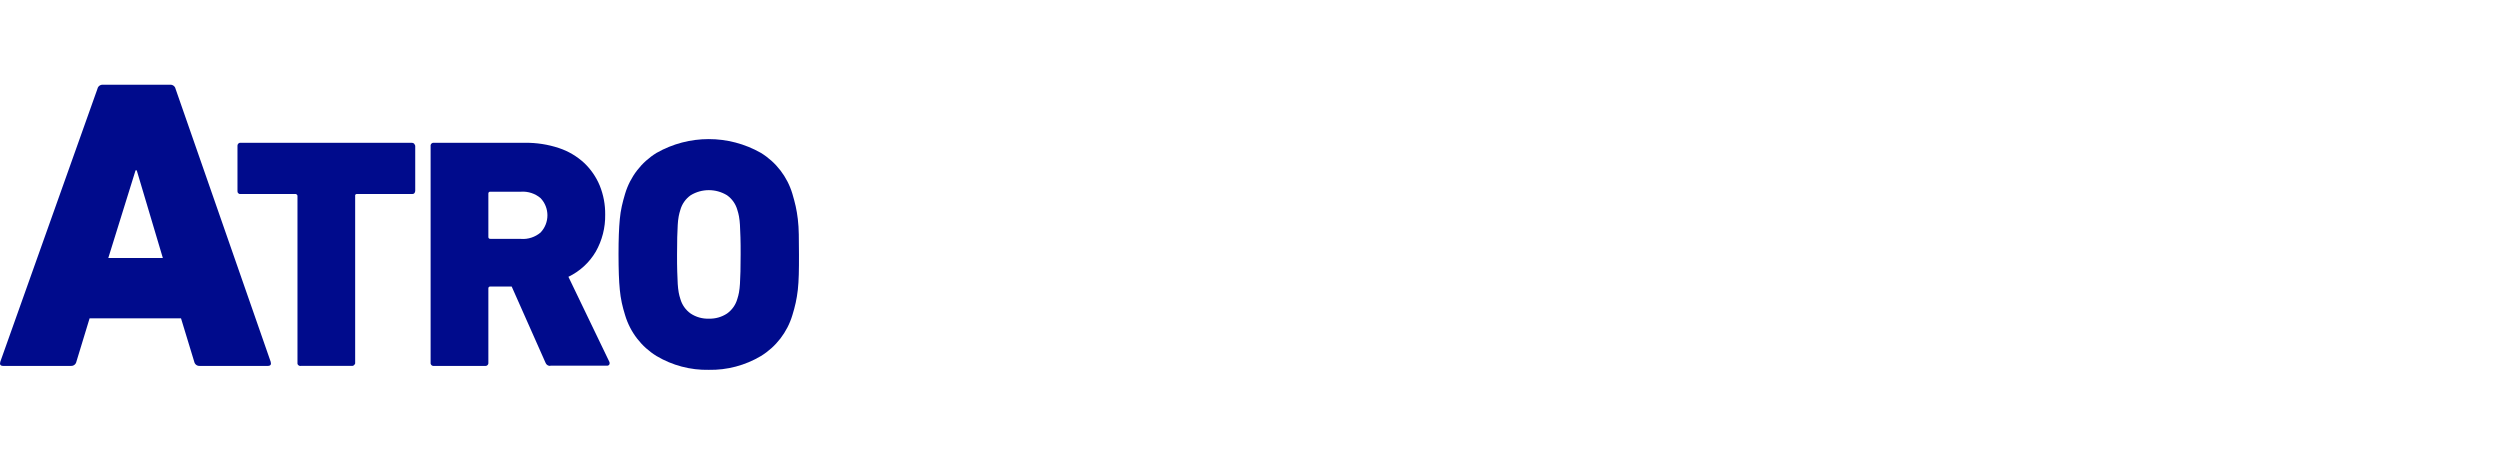
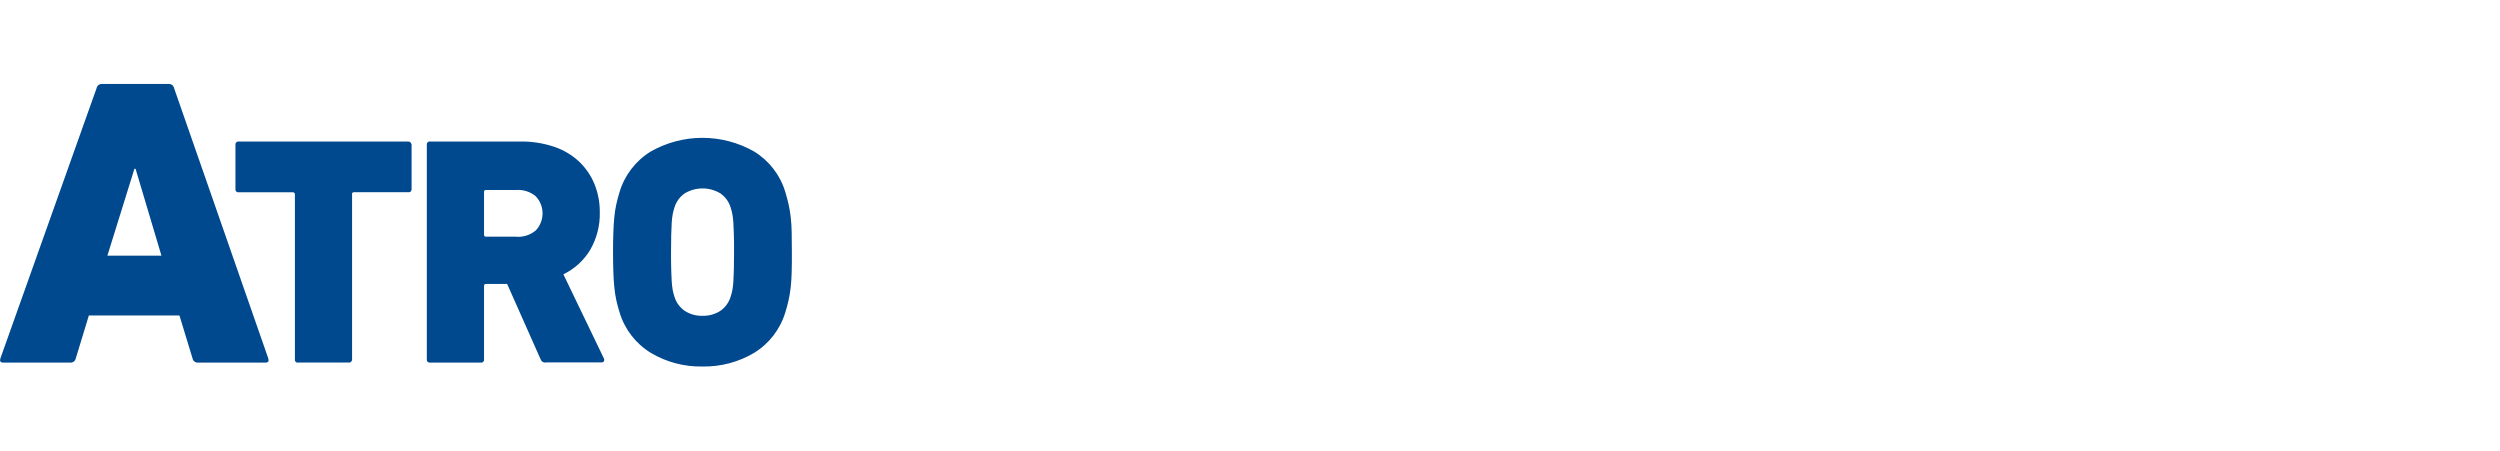
- <svg xmlns="http://www.w3.org/2000/svg" id="Trailer_-_Dorsey" data-name="Trailer - Dorsey" width="110" height="20" viewBox="0 0 110 20">
-   <rect id="Rectangle_63535" data-name="Rectangle 63535" width="110" height="20" transform="translate(0 0)" fill="#000b8c" opacity="0" />
-   <g id="Group_110689" data-name="Group 110689" transform="translate(0 3.728)">
-     <path id="Path_50567" data-name="Path 50567" d="M6.922,1.432a.228.228,0,0,1,.236-.182h2.966a.228.228,0,0,1,.236.182L14.545,13.44c.036.121-.007.182-.127.182h-3a.228.228,0,0,1-.236-.182l-.582-1.91H6.577l-.582,1.91a.229.229,0,0,1-.236.182H2.775c-.121,0-.163-.061-.127-.182ZM9.8,8.873,8.651,5.016H8.6L7.4,8.873Z" transform="translate(-2.635 -1.25)" fill="#000b8c" />
-     <path id="Path_50568" data-name="Path 50568" d="M100.135,34.227h-.043a.116.116,0,0,1-.072-.043.08.08,0,0,1-.029-.057V26.75c0-.039-.024-.067-.072-.087H97.45a.082.082,0,0,1-.057-.029l-.014-.014-.014-.014a.2.2,0,0,1-.014-.087V24.554a.133.133,0,0,1,.1-.144h7.578a.141.141,0,0,1,.1.043l.014.029a.1.1,0,0,1,.029.072v1.963a.157.157,0,0,1-.043.116.1.1,0,0,1-.072.029h-2.442a.08.08,0,0,0-.057.014l-.029.029v7.419a.207.207,0,0,1-.072.087.113.113,0,0,1-.072.014h-2.252Z" transform="translate(-86.902 -21.855)" fill="#000b8c" />
-     <path id="Path_50569" data-name="Path 50569" d="M179.679,34.236a.213.213,0,0,1-.216-.144l-1.487-3.349h-.939a.077.077,0,0,0-.087.087v3.262a.128.128,0,0,1-.145.144h-2.251a.128.128,0,0,1-.145-.144V24.564a.128.128,0,0,1,.145-.145h4a4.569,4.569,0,0,1,1.5.231,3.05,3.05,0,0,1,1.112.656,2.9,2.9,0,0,1,.686,1,3.3,3.3,0,0,1,.238,1.271,3.191,3.191,0,0,1-.418,1.638,2.8,2.8,0,0,1-1.2,1.1l1.8,3.738a.139.139,0,0,1,0,.122.107.107,0,0,1-.1.051h-2.5Zm-1.285-5.587a1.205,1.205,0,0,0,.852-.281,1.1,1.1,0,0,0,0-1.516,1.205,1.205,0,0,0-.852-.281h-1.357a.077.077,0,0,0-.087.087v1.9a.077.077,0,0,0,.087.087h1.357Z" transform="translate(-155.462 -21.864)" fill="#000b8c" />
-     <path id="Path_50570" data-name="Path 50570" d="M253.37,33.012a4.322,4.322,0,0,1-2.3-.607,3.18,3.18,0,0,1-1.385-1.8c-.057-.183-.106-.363-.145-.542a5,5,0,0,1-.087-.57q-.03-.3-.043-.678t-.014-.88q0-.5.014-.88t.043-.678a4.5,4.5,0,0,1,.087-.563q.058-.26.145-.548a3.184,3.184,0,0,1,1.385-1.8,4.646,4.646,0,0,1,4.591,0,3.18,3.18,0,0,1,1.385,1.8c.057.193.106.375.145.548s.069.361.094.563a6.712,6.712,0,0,1,.043.678c0,.25.008.544.008.88s0,.631-.008.88-.02.477-.043.678-.055.393-.094.57-.087.358-.145.542a3.184,3.184,0,0,1-1.385,1.8A4.322,4.322,0,0,1,253.37,33.012Zm0-2.252a1.371,1.371,0,0,0,.8-.225,1.178,1.178,0,0,0,.454-.645,2.144,2.144,0,0,0,.072-.282,3.343,3.343,0,0,0,.043-.377c.01-.15.017-.331.022-.544s.008-.464.008-.754,0-.542-.008-.754-.012-.394-.022-.544a3.343,3.343,0,0,0-.043-.377,2.357,2.357,0,0,0-.072-.283,1.183,1.183,0,0,0-.454-.645,1.538,1.538,0,0,0-1.6,0,1.178,1.178,0,0,0-.454.645,2.171,2.171,0,0,0-.072.283,2.9,2.9,0,0,0-.043.377c-.01.15-.017.331-.022.544s-.008.464-.008.754,0,.542.008.754.012.394.022.544a3.35,3.35,0,0,0,.043.377,2.109,2.109,0,0,0,.072.282,1.179,1.179,0,0,0,.454.645A1.363,1.363,0,0,0,253.37,30.76Z" transform="translate(-222.181 -20.467)" fill="#000b8c" />
-   </g>
+ <svg xmlns="http://www.w3.org/2000/svg" width="111" height="20" viewBox="0 0 111 20" fill="none">
+   <path fill-rule="evenodd" clip-rule="evenodd" d="M4.375 3.775C4.331 3.808 4.301 3.856 4.29 3.91L0.016 15.918C-0.02 16.039 0.022 16.1 0.143 16.1H3.127C3.182 16.103 3.236 16.086 3.279 16.052C3.322 16.019 3.352 15.971 3.363 15.918L3.945 14.008H7.968L8.55 15.918C8.561 15.972 8.591 16.019 8.634 16.053C8.678 16.086 8.732 16.103 8.786 16.1H11.786C11.906 16.1 11.949 16.039 11.913 15.918L7.728 3.91C7.717 3.856 7.688 3.808 7.644 3.775C7.601 3.742 7.547 3.725 7.492 3.728H4.526C4.472 3.725 4.418 3.742 4.375 3.775ZM6.019 7.494L7.168 11.351H4.768L5.968 7.494H6.019ZM13.195 16.1H13.238L13.236 16.098H15.488C15.513 16.102 15.538 16.097 15.56 16.084C15.592 16.062 15.617 16.032 15.632 15.997V8.578L15.661 8.549C15.678 8.537 15.698 8.532 15.718 8.535H18.16C18.173 8.535 18.186 8.533 18.199 8.528C18.211 8.523 18.223 8.516 18.232 8.506C18.247 8.491 18.258 8.473 18.265 8.453C18.273 8.433 18.276 8.411 18.275 8.39V6.427C18.275 6.414 18.273 6.401 18.268 6.388C18.263 6.376 18.255 6.365 18.246 6.355L18.232 6.326C18.219 6.313 18.203 6.302 18.186 6.295C18.169 6.287 18.151 6.283 18.132 6.283H10.554C10.523 6.291 10.495 6.31 10.477 6.336C10.459 6.363 10.45 6.395 10.454 6.427V8.392C10.452 8.422 10.457 8.452 10.468 8.479L10.482 8.493L10.496 8.507C10.503 8.516 10.512 8.523 10.521 8.527C10.531 8.532 10.542 8.535 10.553 8.536H13.022C13.07 8.556 13.094 8.584 13.094 8.623V16C13.095 16.011 13.098 16.022 13.102 16.032C13.107 16.041 13.114 16.05 13.123 16.057C13.141 16.08 13.166 16.095 13.195 16.1ZM24.221 16.1C24.174 16.103 24.127 16.09 24.088 16.064C24.049 16.038 24.02 16 24.005 15.956L22.517 12.607H21.578C21.567 12.605 21.555 12.606 21.543 12.61C21.532 12.614 21.522 12.62 21.513 12.628C21.505 12.637 21.498 12.647 21.495 12.658C21.491 12.67 21.49 12.682 21.491 12.694V15.956C21.494 15.975 21.492 15.995 21.486 16.014C21.48 16.033 21.469 16.05 21.455 16.064C21.441 16.078 21.424 16.088 21.405 16.094C21.386 16.101 21.366 16.102 21.346 16.1H19.096C19.076 16.102 19.056 16.101 19.037 16.094C19.018 16.088 19.001 16.078 18.987 16.064C18.973 16.05 18.962 16.033 18.956 16.014C18.95 15.995 18.948 15.975 18.951 15.956V6.428C18.948 6.408 18.95 6.388 18.956 6.369C18.962 6.35 18.973 6.333 18.987 6.319C19.001 6.305 19.018 6.294 19.037 6.288C19.056 6.282 19.076 6.28 19.096 6.283H23.096C23.605 6.275 24.112 6.353 24.596 6.514C25.009 6.65 25.388 6.874 25.707 7.17C26.004 7.451 26.238 7.792 26.393 8.17C26.556 8.573 26.637 9.005 26.631 9.441C26.642 10.014 26.498 10.58 26.213 11.079C25.931 11.556 25.514 11.939 25.014 12.179L26.814 15.917C26.823 15.936 26.828 15.956 26.828 15.978C26.828 15.999 26.823 16.02 26.814 16.039C26.803 16.055 26.788 16.069 26.771 16.078C26.753 16.087 26.733 16.091 26.713 16.09H24.213L24.221 16.1ZM22.936 10.513C23.245 10.532 23.55 10.431 23.788 10.232C23.982 10.027 24.09 9.756 24.09 9.474C24.09 9.191 23.982 8.92 23.788 8.716C23.55 8.516 23.245 8.415 22.936 8.435H21.578C21.567 8.433 21.555 8.434 21.543 8.438C21.532 8.442 21.522 8.448 21.513 8.456C21.505 8.465 21.498 8.475 21.495 8.486C21.491 8.498 21.49 8.51 21.491 8.522V10.422C21.49 10.433 21.491 10.445 21.495 10.457C21.498 10.468 21.505 10.478 21.513 10.487C21.522 10.495 21.532 10.502 21.543 10.505C21.555 10.509 21.567 10.51 21.578 10.509H22.936V10.513ZM28.893 15.666C29.588 16.079 30.384 16.29 31.193 16.273C31.998 16.288 32.792 16.078 33.484 15.666C34.151 15.257 34.644 14.616 34.869 13.866C34.927 13.682 34.975 13.501 35.014 13.324C35.053 13.147 35.085 12.955 35.108 12.754C35.131 12.553 35.143 12.325 35.151 12.076C35.159 11.827 35.159 11.532 35.159 11.196V11.196C35.159 11.015 35.156 10.847 35.154 10.691C35.153 10.557 35.151 10.432 35.151 10.316C35.148 10.089 35.133 9.863 35.108 9.638C35.083 9.436 35.053 9.248 35.014 9.075C34.975 8.902 34.926 8.72 34.869 8.527C34.644 7.777 34.151 7.136 33.484 6.727C32.784 6.329 31.993 6.12 31.188 6.12C30.383 6.12 29.593 6.329 28.893 6.727C28.226 7.136 27.733 7.777 27.508 8.527C27.45 8.719 27.401 8.901 27.363 9.075C27.322 9.26 27.293 9.448 27.276 9.638C27.256 9.836 27.242 10.062 27.233 10.316C27.223 10.569 27.219 10.863 27.219 11.196C27.219 11.53 27.224 11.824 27.233 12.076C27.241 12.328 27.256 12.554 27.276 12.754C27.294 12.945 27.323 13.136 27.363 13.324C27.402 13.503 27.451 13.683 27.508 13.866C27.732 14.616 28.225 15.257 28.893 15.666ZM31.993 13.796C31.756 13.952 31.476 14.03 31.193 14.021C30.909 14.031 30.63 13.952 30.393 13.796C30.172 13.639 30.012 13.412 29.939 13.151C29.908 13.059 29.884 12.964 29.867 12.869C29.845 12.744 29.831 12.618 29.824 12.492C29.817 12.386 29.813 12.265 29.808 12.129C29.806 12.071 29.804 12.011 29.802 11.948C29.794 11.736 29.794 11.484 29.794 11.194C29.794 10.904 29.797 10.653 29.802 10.44C29.807 10.227 29.814 10.046 29.824 9.896C29.83 9.769 29.844 9.643 29.867 9.519C29.884 9.423 29.908 9.328 29.939 9.236C30.012 8.975 30.172 8.747 30.393 8.591C30.634 8.444 30.91 8.366 31.193 8.366C31.475 8.366 31.752 8.444 31.993 8.591C32.213 8.748 32.374 8.975 32.447 9.236C32.477 9.329 32.501 9.423 32.519 9.519C32.54 9.644 32.555 9.769 32.562 9.896C32.569 10.001 32.573 10.123 32.577 10.259C32.579 10.316 32.581 10.377 32.584 10.44C32.592 10.652 32.592 10.904 32.592 11.193V11.194C32.592 11.484 32.589 11.735 32.584 11.948C32.579 12.161 32.572 12.342 32.562 12.492C32.555 12.618 32.54 12.744 32.519 12.869C32.501 12.964 32.477 13.059 32.447 13.151C32.374 13.412 32.214 13.639 31.993 13.796Z" fill="#00498E" />
</svg>
